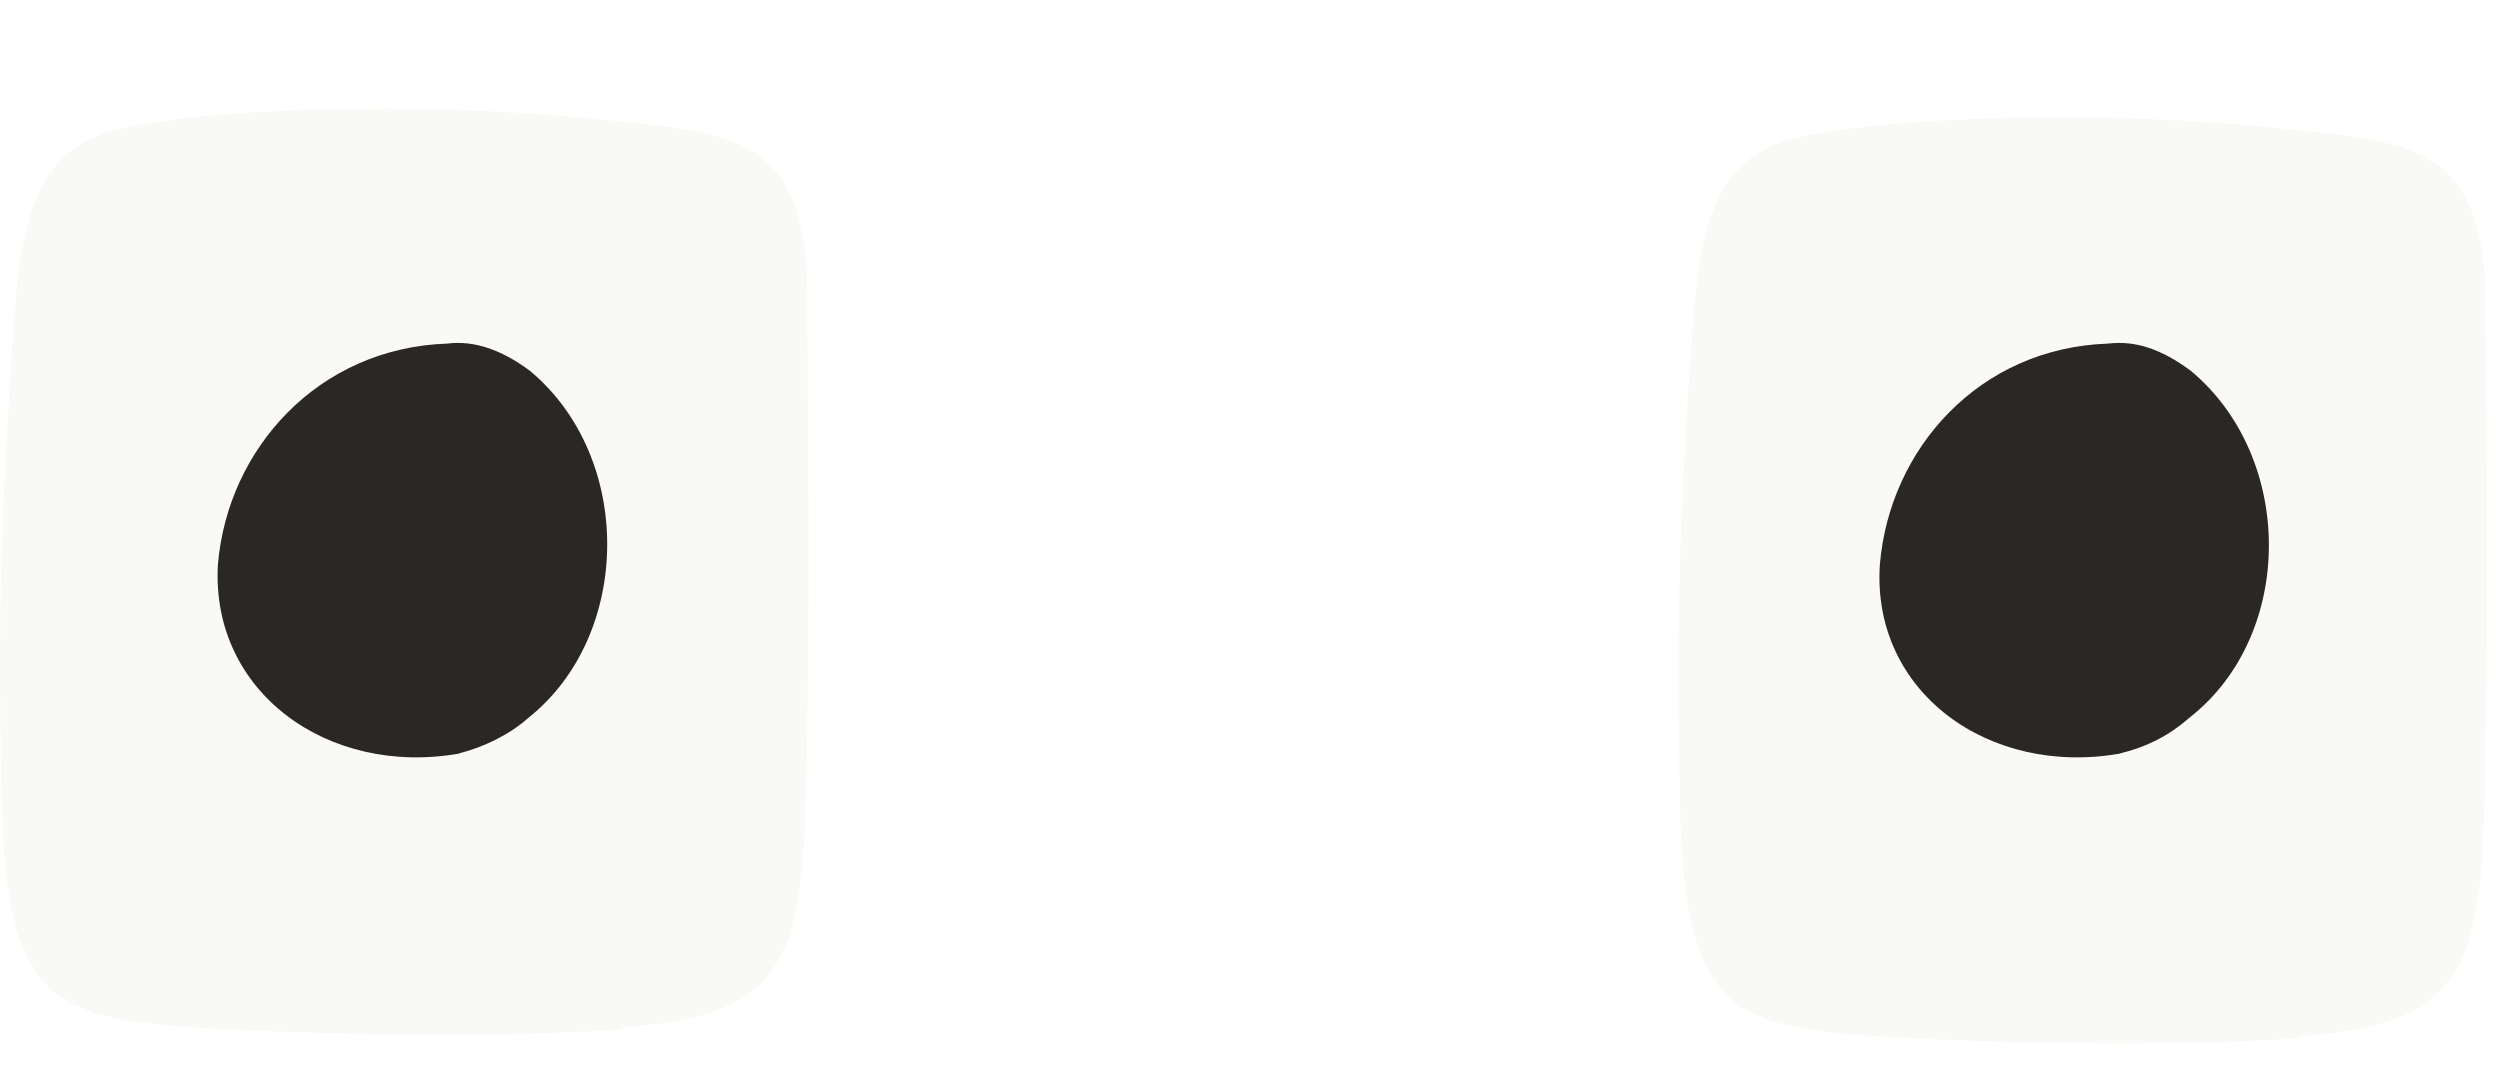
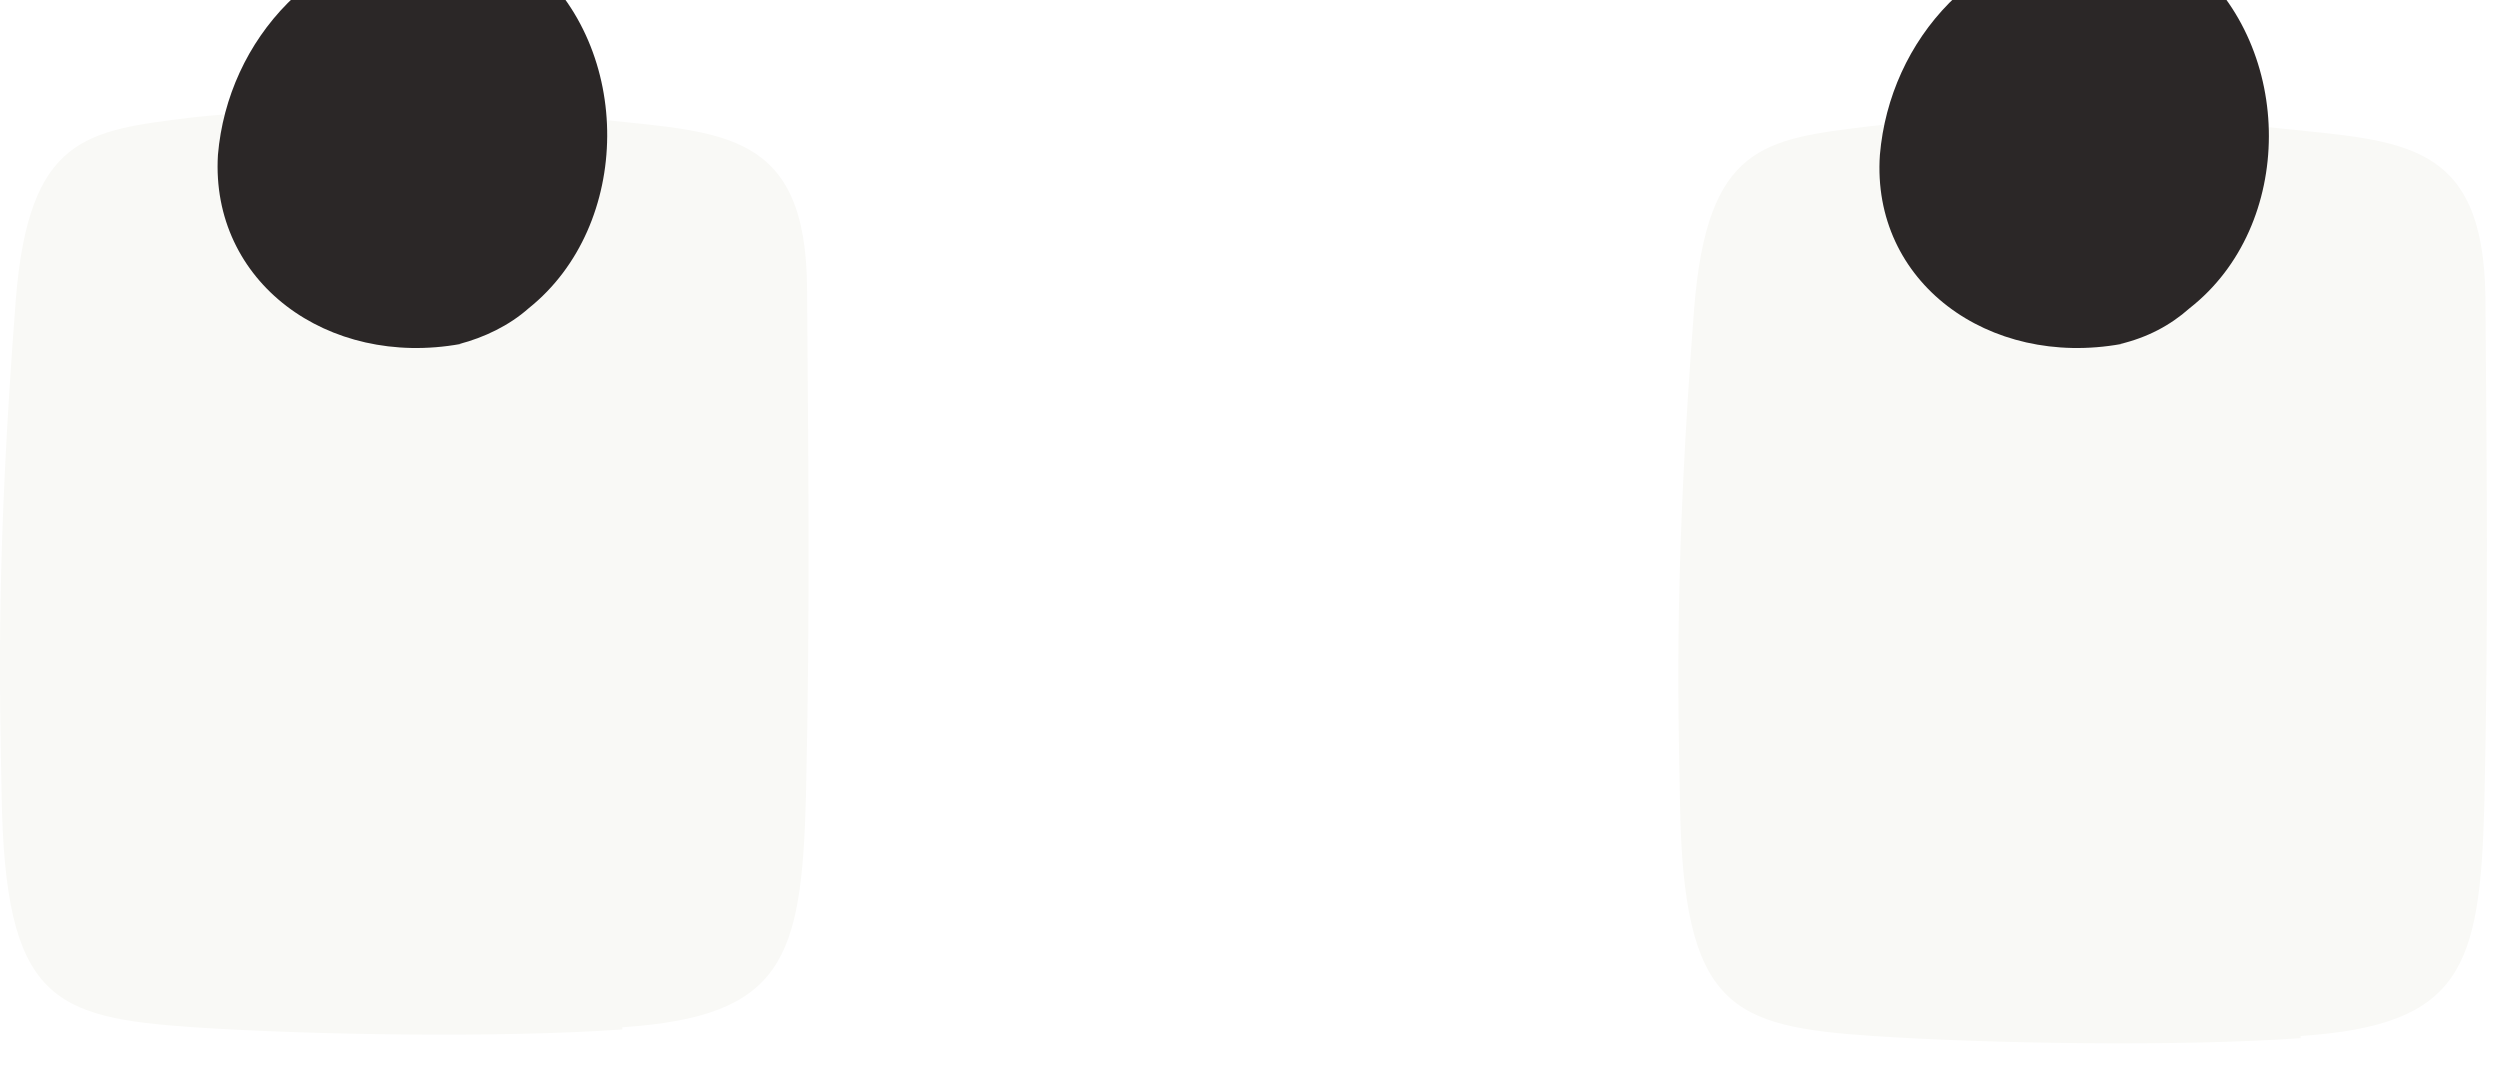
<svg xmlns="http://www.w3.org/2000/svg" viewBox="259 2 23 10">
  <path d="M264.725 11.471C263.595 11.551 261.845 11.521 260.785 11.451C259.485 11.361 259.045 11.201 259.015 9.311C258.995 8.291 258.965 7.101 259.145 4.761C259.265 3.251 259.795 3.201 260.765 3.081C261.475 3.001 263.035 2.941 264.535 3.101C265.665 3.221 266.415 3.211 266.425 4.651C266.435 6.131 266.455 7.591 266.415 9.321C266.375 10.831 266.205 11.351 264.725 11.451V11.471Z" fill="#F9F9F6" />
  <path d="M280.166 11.551C279.036 11.631 277.286 11.601 276.226 11.531C274.936 11.441 274.486 11.281 274.456 9.391C274.436 8.371 274.406 7.181 274.586 4.841C274.706 3.331 275.226 3.281 276.206 3.161C276.916 3.081 278.476 3.021 279.976 3.181C281.106 3.301 281.846 3.291 281.866 4.731C281.876 6.211 281.896 7.671 281.856 9.401C281.816 10.911 281.646 11.431 280.166 11.531V11.551Z" fill="#F9F9F6" />
-   <path d="M278.515 9.431C277.295 9.651 276.215 8.861 276.295 7.691C276.385 6.631 277.205 5.701 278.395 5.661C278.645 5.631 278.885 5.711 279.155 5.911C280.115 6.711 280.115 8.341 279.145 9.101C278.965 9.261 278.755 9.371 278.505 9.431H278.515Z" fill="#2B2727" transform="translate(0, -0.5)" />
-   <path d="M263.235 9.431C262.015 9.651 260.935 8.861 261.005 7.691C261.095 6.631 261.925 5.701 263.115 5.661C263.355 5.631 263.605 5.711 263.875 5.911C264.835 6.711 264.815 8.341 263.865 9.101C263.685 9.261 263.455 9.371 263.225 9.431H263.235Z" fill="#2B2727" transform="translate(0, -0.5)" />
+   <path d="M 278.515 5.165 C 277.295 5.385 276.215 4.595 276.295 3.425 C 276.385 2.365 277.205 1.435 278.395 1.395 C 278.645 1.365 278.885 1.445 279.155 1.645 C 280.115 2.445 280.115 4.075 279.145 4.835 C 278.965 4.995 278.755 5.105 278.505 5.165 278.515 Z" fill="#2B2727" />
+   <path d="M 263.235 5.165 C 262.015 5.385 260.935 4.595 261.005 3.425 C 261.095 2.365 261.925 1.435 263.115 1.395 C 263.355 1.365 263.605 1.445 263.875 1.645 C 264.835 2.445 264.815 4.075 263.865 4.835 C 263.685 4.995 263.455 5.105 263.225 5.165 263.235 Z" fill="#2B2727" />
</svg>
